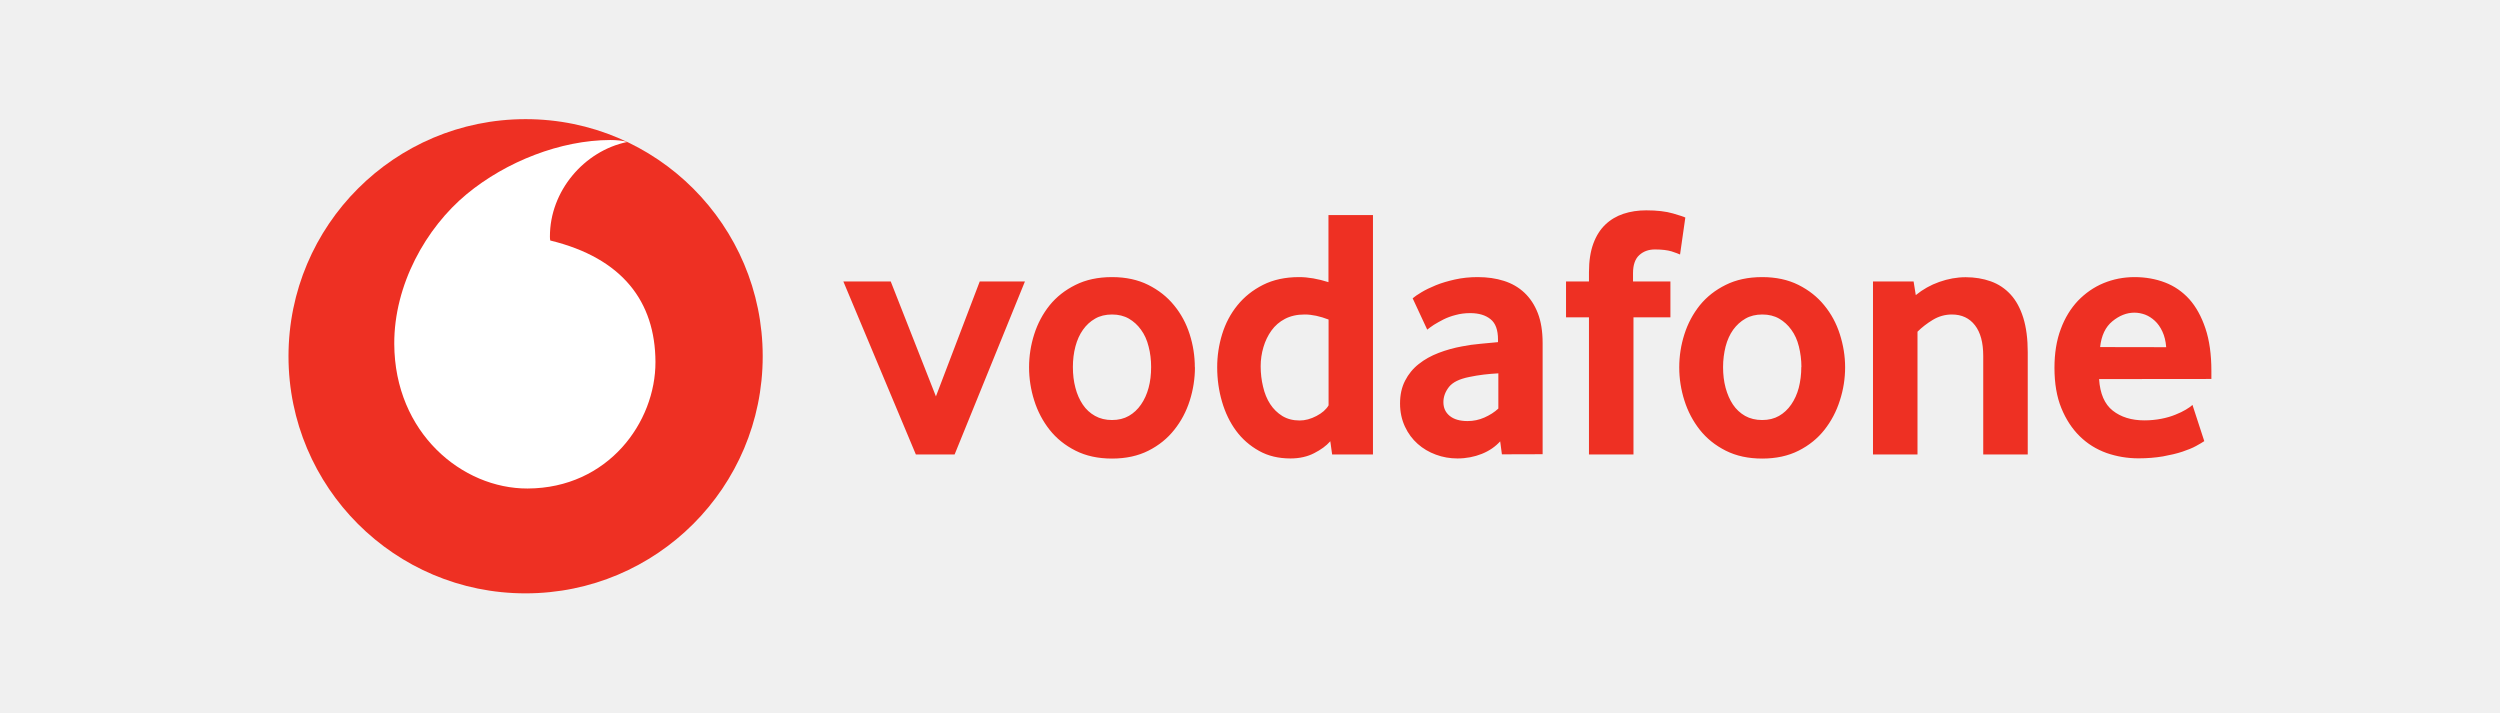
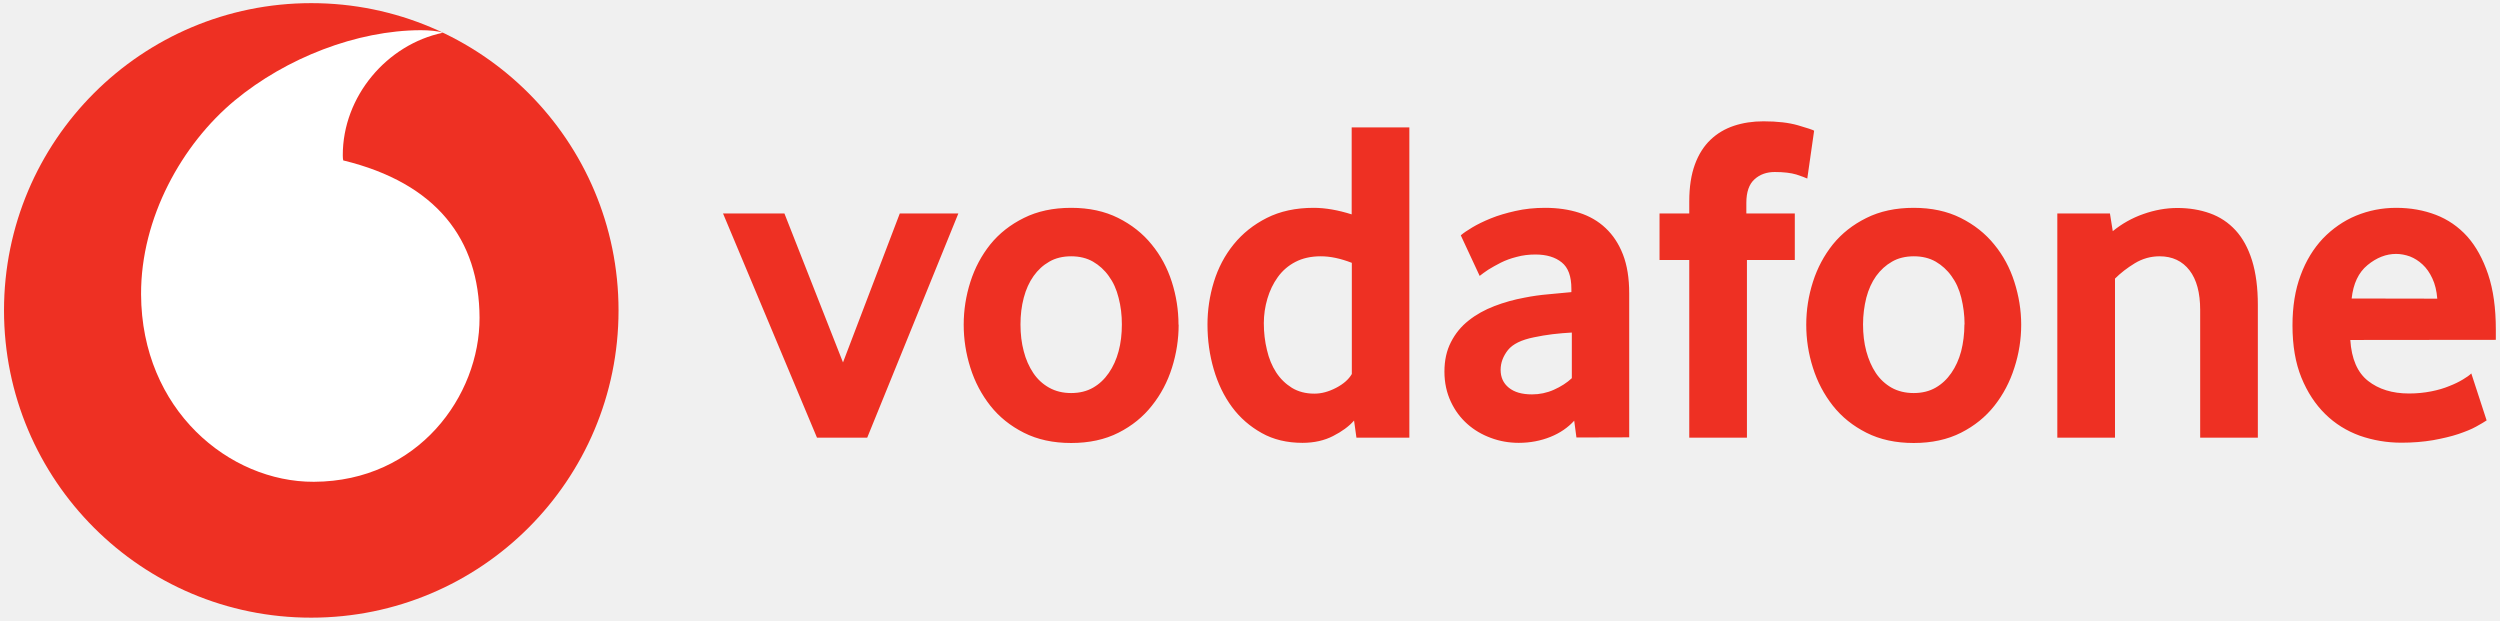
- <svg xmlns="http://www.w3.org/2000/svg" xmlns:xlink="http://www.w3.org/1999/xlink" height="342" width="1200" viewBox="-2.515 -1.034 21.794 6.202">
+ <svg xmlns="http://www.w3.org/2000/svg" xmlns:xlink="http://www.w3.org/1999/xlink" height="230" width="926" viewBox="-0.027 -0.021 16.818 4.177">
  <use y="461.686" x="604.467" xlink:href="#b" width="100%" height="100%" transform="translate(-15.81035 -255.6915) scale(.35278)" fill="#fff" />
  <use y="72.44" x="63.516" xlink:href="#c" width="100%" height="100%" transform="translate(-15.81035 -255.6915) scale(.35278)" fill="#5e5e61" />
  <use y="72.44" x="87.364" xlink:href="#d" width="100%" height="100%" transform="translate(-15.81035 -255.6915) scale(.35278)" fill="#5e5e61" />
  <use y="83.441" x="85.54" xlink:href="#d" width="100%" height="100%" transform="translate(-15.81035 -255.6915) scale(.35278)" fill="#5e5e61" />
  <use y="94.442" x="62.883" xlink:href="#d" width="100%" height="100%" transform="translate(-15.81035 -255.6915) scale(.35278)" fill="#5e5e61" />
  <use y="105.443" x="63.002" xlink:href="#c" width="100%" height="100%" transform="translate(-15.81035 -255.6915) scale(.35278)" fill="#5e5e61" />
  <use y="105.443" x="64.289" xlink:href="#d" width="100%" height="100%" transform="translate(-15.81035 -255.6915) scale(.35278)" fill="#5e5e61" />
  <use y="116.444" x="65.02" xlink:href="#d" width="100%" height="100%" transform="translate(-15.81035 -255.6915) scale(.35278)" fill="#5e5e61" />
  <use y="182.45" x="44.622" xlink:href="#c" width="100%" height="100%" transform="translate(-15.81035 -255.6915) scale(.35278)" fill="#5e5e61" />
  <use y="61.898" x="246.703" xlink:href="#e" width="100%" height="100%" transform="translate(-15.81035 -255.6915) scale(.35278)" fill="#ee3023" />
  <use y="73.355" x="308.391" xlink:href="#d" width="100%" height="100%" transform="translate(-15.81035 -255.6915) scale(.35278)" fill="#5e5e61" />
  <use y="101.769" x="231.275" xlink:href="#e" width="100%" height="100%" transform="translate(-15.81035 -255.6915) scale(.35278)" fill="#ee3023" />
  <use y="113.226" x="261.433" xlink:href="#d" width="100%" height="100%" transform="translate(-15.81035 -255.6915) scale(.35278)" fill="#5e5e61" />
  <use y="141.641" x="222.435" xlink:href="#e" width="100%" height="100%" transform="translate(-15.81035 -255.6915) scale(.35278)" fill="#ee3023" />
  <path d="M4.134 2.067c0 1.142-.925 2.067-2.067 2.067C.926 4.135 0 3.209 0 2.067S.926 0 2.067 0c1.142 0 2.067.926 2.067 2.067" fill="#ee3023" />
  <path d="M2.084 3.22C1.516 3.222.925 2.737.922 1.959.92 1.444 1.198.948 1.553.654c.346-.286.821-.471 1.251-.472.055 0 .114.005.149.017-.376.078-.675.428-.674.825 0 .013.001.027.003.034.629.153.915.533.917 1.058.002.526-.413 1.101-1.114 1.104" fill="#fff" />
  <path d="M5.469 2.923l-.632-1.508H5.25l.394 1.002.382-1.002h.394l-.613 1.508zm2.051-.762c0-.063-.007-.122-.022-.179-.014-.057-.036-.105-.066-.146-.029-.041-.065-.073-.106-.097-.042-.024-.091-.036-.147-.036-.056 0-.106.012-.147.036-.042.024-.077.056-.106.097-.029.041-.051.089-.066.146-.015.057-.022.116-.022.179 0 .065.007.125.022.181.014.055.036.104.064.146.028.042.064.075.107.099.043.024.092.036.148.036.056 0 .105-.012.147-.036.042-.024.077-.057.106-.099.029-.042.051-.09.066-.146.015-.055.022-.116.022-.181m.382.002c0 .098-.015.195-.045.29-.03.095-.075.18-.135.255-.059.075-.134.136-.225.182-.091.046-.197.069-.318.069-.121 0-.227-.023-.318-.069-.091-.046-.166-.106-.226-.182-.059-.075-.104-.16-.134-.255-.03-.095-.045-.191-.045-.29 0-.098.015-.194.045-.288.03-.094.075-.178.134-.252.06-.074.135-.133.226-.178.09-.045.196-.068.318-.068.121 0 .226.023.316.068.09.045.165.104.225.178.061.074.106.158.136.252.03.094.045.19.045.288m1.166-.416c-.075-.029-.144-.044-.209-.044-.066 0-.123.013-.171.038-.048.025-.087.059-.118.102-.031.043-.054.091-.07.145a.584.584 0 00-.024.165c0 .063.007.123.021.18.013.057.034.108.062.151.028.043.063.077.106.104.043.026.093.039.151.039.048 0 .096-.013.146-.039.05-.026.085-.057.106-.093zm.031 1.176l-.016-.115c-.035.04-.082.074-.141.104-.058.03-.127.046-.206.046-.104 0-.196-.022-.274-.066-.079-.044-.146-.102-.2-.175-.054-.073-.095-.158-.123-.254-.028-.096-.042-.196-.042-.3a.974.974 0 01.043-.288c.029-.094.073-.178.133-.252.06-.074.134-.133.223-.178.089-.045.194-.068.315-.068.079 0 .164.015.256.044v-.585h.388v2.087zm1.449-.707c-.042.002-.085.006-.129.011a1.476 1.476 0 00-.126.021c-.084.017-.142.045-.175.086-.032.041-.049.085-.049.133 0 .05.018.09.055.12.037.03.088.045.156.045a.358.358 0 00.147-.031c.047-.021.088-.047.121-.078zm.031.706l-.015-.113c-.042.046-.095.083-.16.109-.065.026-.136.04-.213.04-.065 0-.128-.011-.187-.033-.06-.022-.113-.053-.159-.094-.046-.041-.083-.09-.111-.15-.028-.06-.043-.127-.043-.202 0-.075.014-.141.044-.199.029-.057.069-.106.119-.145.05-.04.108-.072.173-.097.065-.025.133-.044.204-.057.05-.01.105-.018.165-.023.06-.005.109-.01.149-.014v-.022c0-.084-.021-.143-.065-.178-.043-.035-.102-.053-.177-.053-.044 0-.086.005-.126.016-.04.01-.075.023-.107.039-.032.016-.059.032-.084.047-.024.016-.043.03-.058.042L9.8 1.562c.017-.015.042-.032.077-.053.035-.021.076-.041.125-.061.049-.02.104-.036.166-.05.062-.014.128-.021.199-.021.084 0 .16.011.229.033.069.022.128.056.178.103.05.047.089.106.117.178.028.072.042.159.042.261v.969zm1.553-1.742c-.013-.006-.037-.015-.073-.027-.037-.011-.085-.017-.146-.017-.054 0-.1.016-.136.049-.036.032-.055.085-.055.158v.072h.326v.313h-.322v1.195h-.388V1.728h-.2v-.313h.2v-.081c0-.098.013-.181.038-.249.025-.068.06-.123.105-.166.045-.043.098-.074.158-.094.061-.02.126-.03.198-.03.094 0 .171.009.233.027.062.018.098.03.108.036zm1.058.981c0-.063-.008-.122-.022-.179-.014-.057-.036-.105-.066-.146-.029-.041-.065-.073-.106-.097-.042-.024-.091-.036-.147-.036-.056 0-.106.012-.147.036-.042.024-.077.056-.107.097-.029.041-.051.089-.066.146-.014.057-.022.116-.022.179 0 .065.007.125.022.181.015.055.036.104.064.146.028.042.064.075.106.099.043.024.093.036.149.036.056 0 .105-.012.147-.036.042-.024.077-.057.106-.099.029-.042.051-.09.066-.146.014-.055.022-.116.022-.181m.382.002c0 .098-.015.195-.046.29-.03.095-.075.18-.134.255-.059.075-.134.136-.225.182-.091.046-.197.069-.318.069-.121 0-.227-.023-.318-.069-.091-.046-.166-.106-.226-.182-.059-.075-.104-.16-.134-.255a.944.944 0 01-.045-.29c0-.098.015-.194.045-.288.03-.094.075-.178.134-.252.06-.074.135-.133.226-.178.09-.045.196-.068.318-.068.121 0 .226.023.316.068.09.045.165.104.225.178.061.074.106.158.136.252.03.094.046.19.046.288m1.204.76v-.86c0-.115-.024-.204-.072-.266-.048-.062-.115-.094-.201-.094-.06 0-.116.016-.167.047-.051.031-.096.066-.133.103v1.07h-.388V1.415h.354l.019.119a.677.677 0 01.205-.115c.076-.027.153-.041.23-.041.079 0 .152.012.219.036.067.024.124.062.172.114.048.052.085.12.111.203.026.084.039.184.039.3v.892zm1.595-.935c-.004-.052-.015-.098-.033-.136-.018-.039-.04-.07-.066-.094-.026-.024-.054-.042-.085-.054-.031-.011-.062-.017-.093-.017-.067 0-.131.025-.192.075-.061.05-.096.125-.107.225zm-.585.278c.008.127.048.219.119.275.071.056.163.085.276.085.052 0 .102-.005.148-.014.046-.009.087-.021.123-.036.036-.014.066-.029.091-.044.025-.015.044-.028.057-.041l.103.316c-.015.01-.038.024-.071.042-.032.018-.073.034-.12.05-.048.016-.104.029-.169.041-.065.011-.136.017-.213.017-.098 0-.191-.016-.28-.047-.088-.032-.166-.08-.233-.146-.067-.066-.12-.147-.16-.245-.04-.098-.06-.215-.06-.351 0-.127.018-.24.055-.338.036-.098.087-.18.15-.247.064-.066.138-.118.222-.153.085-.035.175-.053.271-.053.096 0 .185.016.266.047.081.031.152.08.211.145.059.066.106.151.141.255.035.104.052.228.052.372v.069zm0 0" fill="#ee3023" />
</svg>
